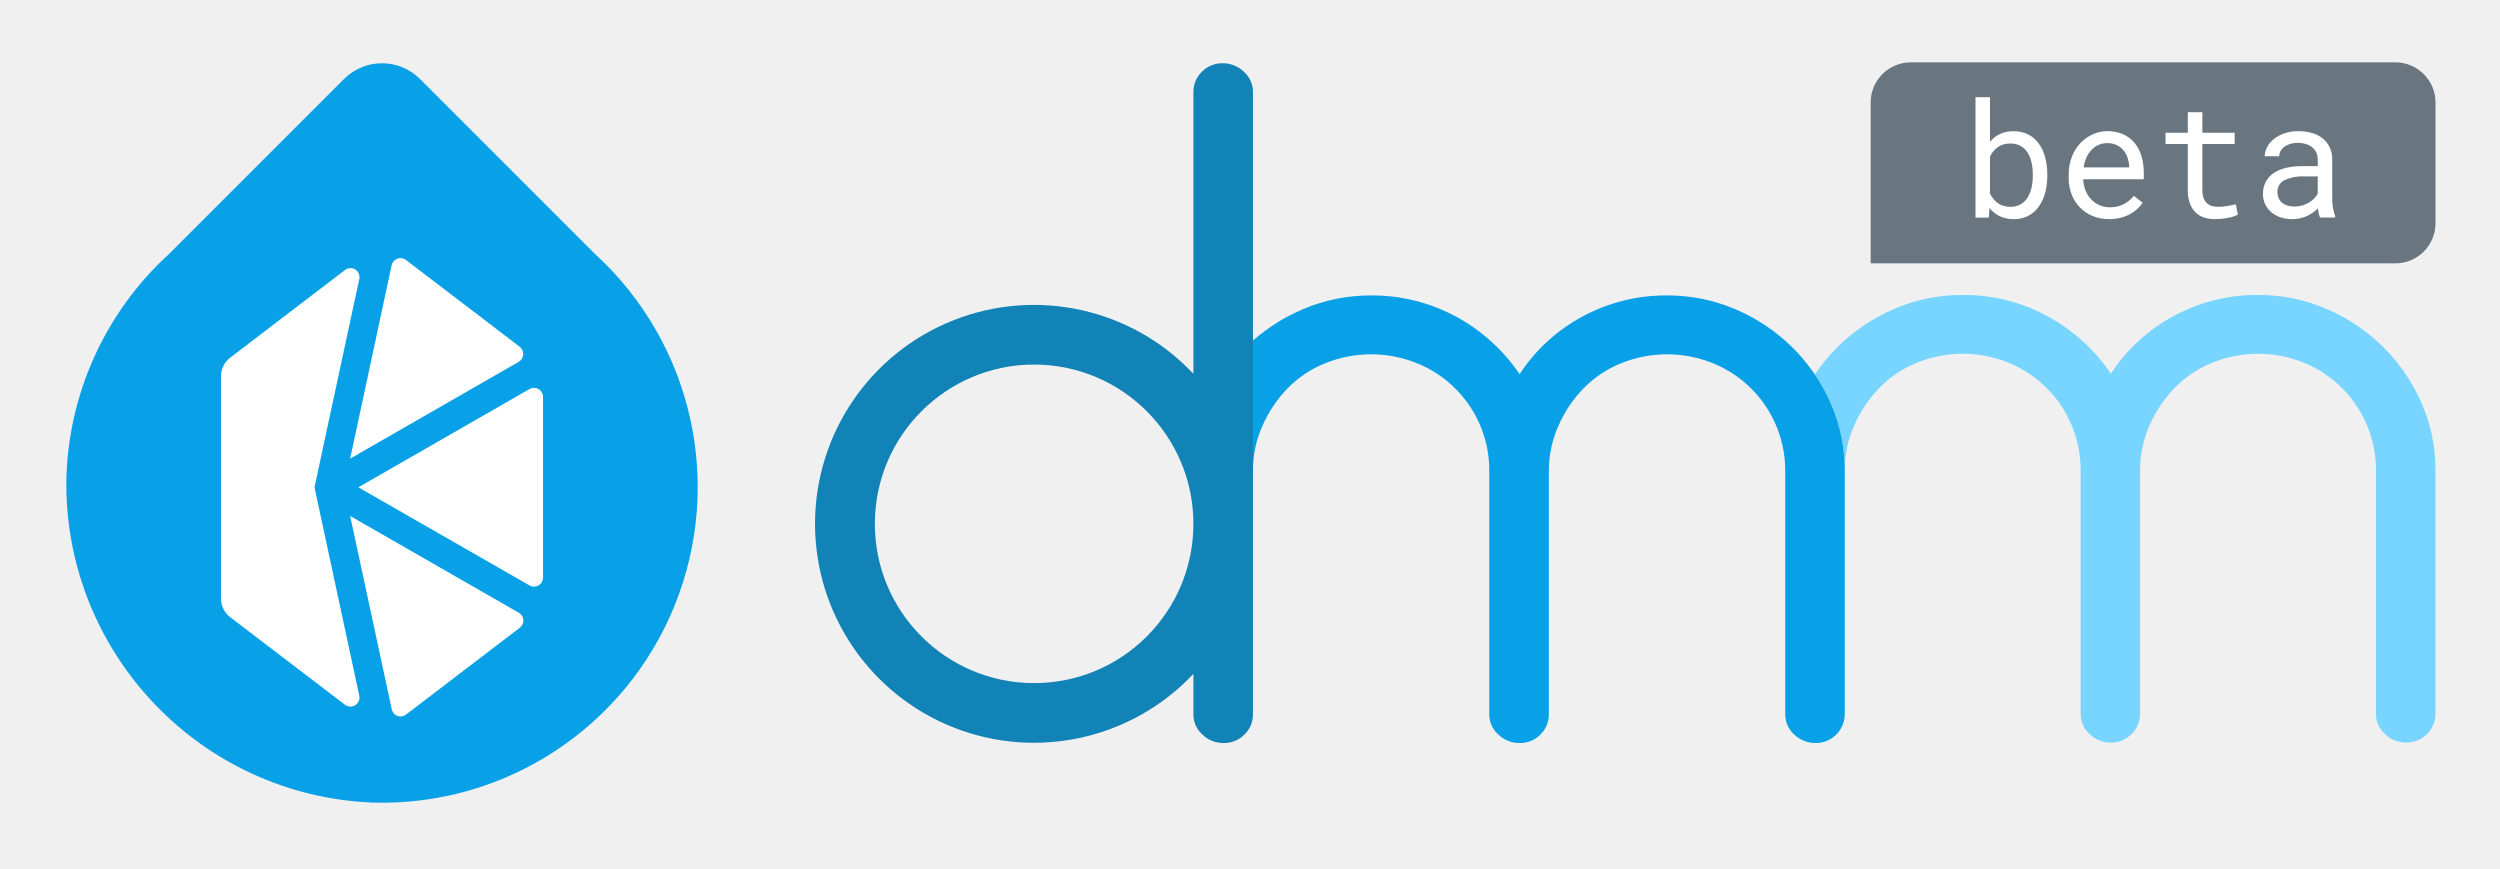
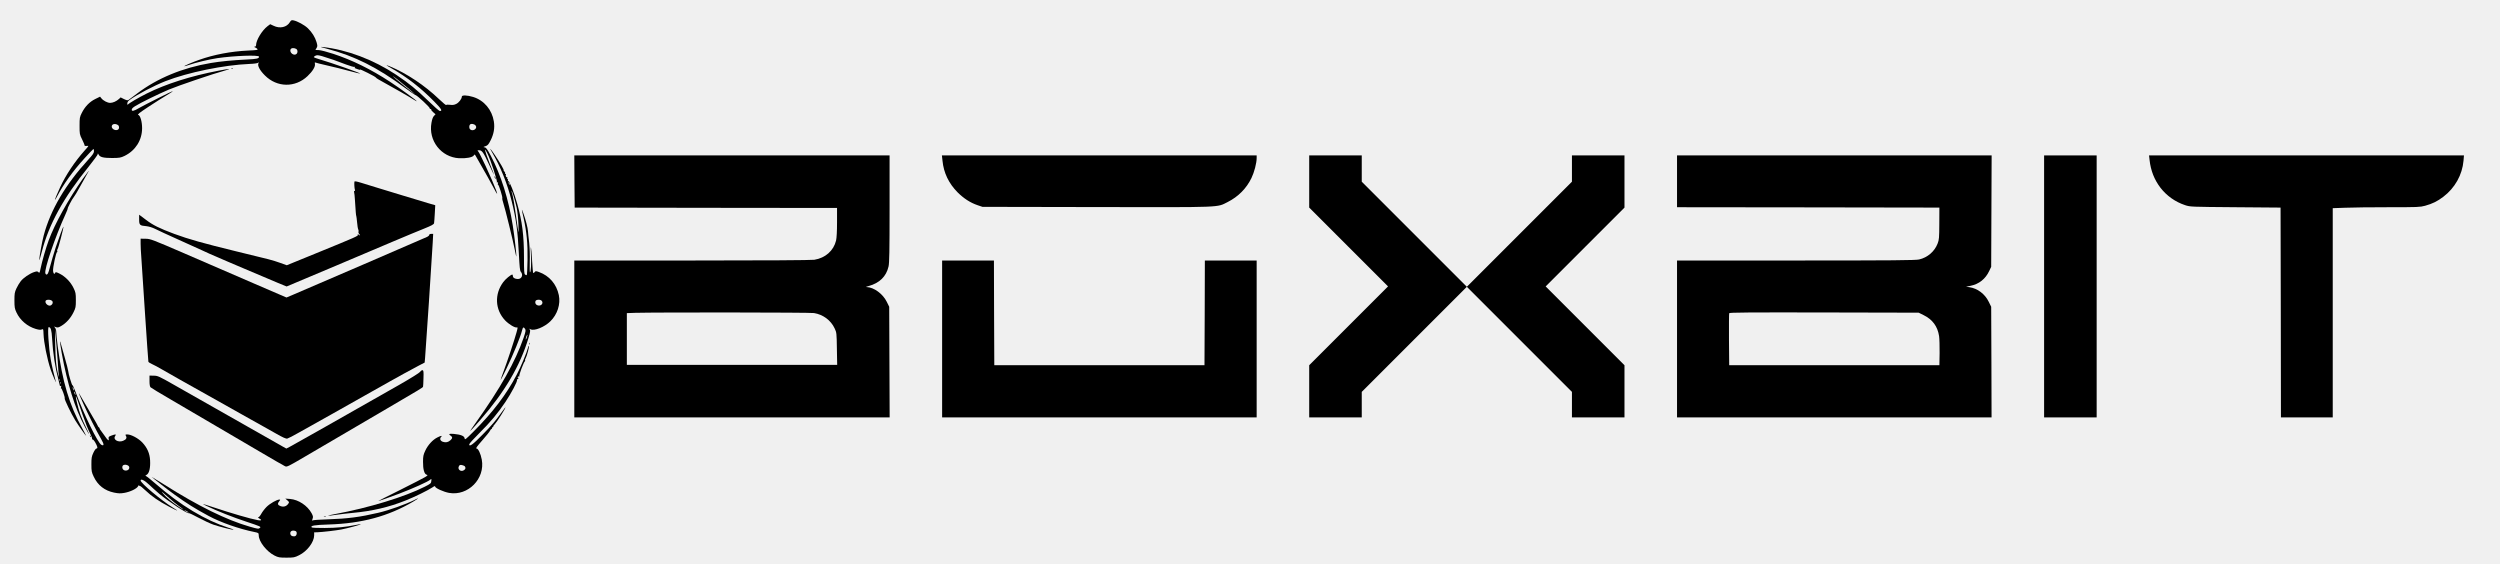
- <svg xmlns="http://www.w3.org/2000/svg" viewBox="0 0 284.502 98.835">
-   <defs>
-     <style>.cls-1{fill:none;stroke:#fff;stroke-miterlimit:10;opacity:0;}.cls-2{fill:#697680;}.cls-3{fill:#fff;}.cls-4{fill:#78d5ff;}.cls-5{fill:#08a1e7;}.cls-6{fill:#1183b7;}</style>
-   </defs>
-   <g id="text">
-     <circle class="cls-1" cx="43.27" cy="3.921" r="3.421" />
-     <path class="cls-2" d="M212.882,29.971V11.66a4.564,4.564,0,0,1,4.564-4.564h55.15a4.564,4.564,0,0,1,4.564,4.564v13.747a4.564,4.564,0,0,1-4.564,4.564Z" />
-     <path class="cls-3" d="M232.983,20.041a7.169,7.169,0,0,1-.25,1.931,4.798,4.798,0,0,1-.731,1.557,3.355,3.355,0,0,1-2.818,1.409,3.665,3.665,0,0,1-1.61-.33,3.27,3.27,0,0,1-1.164-.945l-.081,1.097h-1.516V11.06h1.65v5.083a3.161,3.161,0,0,1,1.142-.9,3.657,3.657,0,0,1,1.561-.312,3.543,3.543,0,0,1,1.641.366,3.38,3.38,0,0,1,1.195,1.017,4.68,4.68,0,0,1,.731,1.556,7.449,7.449,0,0,1,.25,1.984Zm-1.649-.188a6.307,6.307,0,0,0-.139-1.342,3.507,3.507,0,0,0-.441-1.124,2.269,2.269,0,0,0-.793-.771,2.368,2.368,0,0,0-1.204-.285,2.625,2.625,0,0,0-.785.111,2.236,2.236,0,0,0-.638.312,2.49,2.49,0,0,0-.5.473,2.983,2.983,0,0,0-.37.593V22.039a3.318,3.318,0,0,0,.379.593,2.568,2.568,0,0,0,.504.478,2.232,2.232,0,0,0,.642.316,2.626,2.626,0,0,0,.785.111,2.201,2.201,0,0,0,1.958-1.044,3.536,3.536,0,0,0,.455-1.114,5.892,5.892,0,0,0,.147-1.338Z" />
-     <path class="cls-3" d="M240.028,24.937a4.885,4.885,0,0,1-1.868-.349,4.234,4.234,0,0,1-1.458-.972,4.435,4.435,0,0,1-.945-1.48,5.012,5.012,0,0,1-.339-1.863v-.375a5.52,5.52,0,0,1,.375-2.092,4.801,4.801,0,0,1,.994-1.561,4.35,4.35,0,0,1,1.409-.977,4.072,4.072,0,0,1,1.619-.339,4.312,4.312,0,0,1,1.824.361,3.593,3.593,0,0,1,1.298.999,4.257,4.257,0,0,1,.771,1.503,6.617,6.617,0,0,1,.254,1.873v.739h-6.894a3.792,3.792,0,0,0,.254,1.24,3.215,3.215,0,0,0,.625,1.012,2.864,2.864,0,0,0,.95.683,2.942,2.942,0,0,0,1.222.25,3.352,3.352,0,0,0,1.57-.357,3.398,3.398,0,0,0,1.141-.945l1.008.785a3.796,3.796,0,0,1-.602.7,4.145,4.145,0,0,1-.834.593,4.698,4.698,0,0,1-1.07.415A5.168,5.168,0,0,1,240.028,24.937Zm-.214-8.651a2.449,2.449,0,0,0-1.748.719,3.044,3.044,0,0,0-.602.864,4.124,4.124,0,0,0-.343,1.182h5.19v-.124a3.681,3.681,0,0,0-.183-.955,2.675,2.675,0,0,0-.459-.847,2.292,2.292,0,0,0-.763-.606A2.401,2.401,0,0,0,239.814,16.286Z" />
-     <path class="cls-3" d="M250.632,12.772v2.337h3.674v1.275H250.632v5.244a2.571,2.571,0,0,0,.143.927,1.475,1.475,0,0,0,.393.585,1.438,1.438,0,0,0,.575.308,2.639,2.639,0,0,0,.691.089,5.174,5.174,0,0,0,.553-.031q.285-.031.557-.076.272-.044.508-.094c.158-.032.287-.061.388-.084l.232,1.168a2.332,2.332,0,0,1-.5.219,5.682,5.682,0,0,1-.642.16,7.366,7.366,0,0,1-.736.103c-.259.023-.516.036-.771.036a3.822,3.822,0,0,1-1.2-.184,2.473,2.473,0,0,1-.967-.579,2.741,2.741,0,0,1-.646-1.025,4.336,4.336,0,0,1-.236-1.521V16.385H246.441V15.109h2.533V12.772Z" />
-     <path class="cls-3" d="M264.027,24.759a1.801,1.801,0,0,1-.156-.468,5.091,5.091,0,0,1-.084-.585,4.562,4.562,0,0,1-.558.473,3.872,3.872,0,0,1-.678.393,4.155,4.155,0,0,1-.789.268,3.905,3.905,0,0,1-.892.099,4.08,4.08,0,0,1-1.387-.224,3.236,3.236,0,0,1-1.052-.602,2.627,2.627,0,0,1-.669-.9,2.706,2.706,0,0,1-.236-1.129,2.925,2.925,0,0,1,.317-1.391,2.76,2.76,0,0,1,.896-.995,4.195,4.195,0,0,1,1.396-.593,7.81,7.81,0,0,1,1.824-.196h1.801V18.15a1.857,1.857,0,0,0-.161-.785,1.683,1.683,0,0,0-.455-.593,2.093,2.093,0,0,0-.718-.379,3.159,3.159,0,0,0-.95-.134,2.871,2.871,0,0,0-.878.125,2.147,2.147,0,0,0-.655.33,1.474,1.474,0,0,0-.415.485,1.247,1.247,0,0,0-.147.585h-1.659a2.315,2.315,0,0,1,.272-1.035,2.917,2.917,0,0,1,.758-.914,3.952,3.952,0,0,1,1.204-.655,4.841,4.841,0,0,1,1.61-.25,5.547,5.547,0,0,1,1.525.201,3.467,3.467,0,0,1,1.217.606,2.868,2.868,0,0,1,.807,1.012,3.212,3.212,0,0,1,.294,1.418v4.486a6.249,6.249,0,0,0,.089,1.021,4.512,4.512,0,0,0,.25.941v.143Zm-2.916-1.258a3.147,3.147,0,0,0,.9-.124,3.378,3.378,0,0,0,.763-.33,2.766,2.766,0,0,0,.593-.469,2.287,2.287,0,0,0,.393-.548V20.077h-1.534a4.844,4.844,0,0,0-2.248.428,1.424,1.424,0,0,0-.803,1.347,1.769,1.769,0,0,0,.121.66,1.385,1.385,0,0,0,.361.521,1.729,1.729,0,0,0,.606.344A2.631,2.631,0,0,0,261.111,23.501Z" />
-     <path class="cls-4" d="M277.16,53.529V81.209a3.295,3.295,0,0,1-3.33,3.29,3.352,3.352,0,0,1-2.41-.96,3.002,3.002,0,0,1-1.03-2.33V53.529a13.187,13.187,0,0,0-8.21-12.25,13.838,13.838,0,0,0-10.43,0,12.589,12.589,0,0,0-4.25,2.84,14.479,14.479,0,0,0-2.87,4.25,12.71,12.71,0,0,0-1.09,5.16V81.209a3.133,3.133,0,0,1-.97,2.33,3.21,3.21,0,0,1-2.35.97,3.388,3.388,0,0,1-2.41-.97,3.035,3.035,0,0,1-1.03-2.33V53.529a13.188,13.188,0,0,0-8.21-12.25,13.838,13.838,0,0,0-10.43,0,12.591,12.591,0,0,0-4.25,2.84,14.259,14.259,0,0,0-2.86,4.25,12.385,12.385,0,0,0-1.09,5.09,19.043,19.043,0,0,0-1.61-7.59,21.077,21.077,0,0,0-1.8-3.26,20.539,20.539,0,0,1,2.6-3.14,20.773,20.773,0,0,1,6.42-4.31,19.287,19.287,0,0,1,7.81-1.59,19.804,19.804,0,0,1,9.58,2.38,20.439,20.439,0,0,1,7.28,6.58,19.525,19.525,0,0,1,7.17-6.58,19.804,19.804,0,0,1,9.58-2.38,19.206,19.206,0,0,1,7.8,1.59,20.656,20.656,0,0,1,6.42,4.31,20.43,20.43,0,0,1,4.36,6.35A18.803,18.803,0,0,1,277.16,53.529Z" />
-     <path class="cls-5" d="M209.94,53.459v27.8a1.614,1.614,0,0,1-.02.31,2.359,2.359,0,0,1-.04.28,1.187,1.187,0,0,1-.04.2.562.562,0,0,1-.04.14,3.189,3.189,0,0,1-.84,1.41,3.245,3.245,0,0,1-2.36.96,3.452,3.452,0,0,1-2.41-.96,3.084,3.084,0,0,1-1.03-2.33V53.59a13.17,13.17,0,0,0-8.22-12.25,13.915,13.915,0,0,0-10.46,0,12.562,12.562,0,0,0-4.25,2.83,14.277,14.277,0,0,0-2.87,4.26,12.556,12.556,0,0,0-1.1,5.16V81.269a3.148,3.148,0,0,1-.97,2.33,3.222,3.222,0,0,1-2.36.96,3.376,3.376,0,0,1-2.41-.96,3.059,3.059,0,0,1-1.04-2.33V53.59a13.132,13.132,0,0,0-8.22-12.25,13.915,13.915,0,0,0-10.46,0,12.662,12.662,0,0,0-4.25,2.83,14.464,14.464,0,0,0-2.87,4.26,12.385,12.385,0,0,0-1.09,5.09V38.759a20.783,20.783,0,0,1,5.63-3.55,19.635,19.635,0,0,1,7.81-1.59,20.118,20.118,0,0,1,9.61,2.38,20.483,20.483,0,0,1,7.29,6.58,19.681,19.681,0,0,1,7.19-6.58,20.013,20.013,0,0,1,9.59-2.38,19.648,19.648,0,0,1,7.82,1.59,20.817,20.817,0,0,1,6.43,4.31,20.495,20.495,0,0,1,4.37,6.35A19.043,19.043,0,0,1,209.94,53.459Z" />
-     <path class="cls-6" d="M141.55,8.159a3.418,3.418,0,0,0-2.41-.96,3.245,3.245,0,0,0-2.36.96,3.17,3.17,0,0,0-.97,2.34v32.04a24.915,24.915,0,1,0,0,34.15v4.58a3.05,3.05,0,0,0,1.03,2.33,3.41,3.41,0,0,0,2.41.96,3.206,3.206,0,0,0,2.36-.96,3.157,3.157,0,0,0,.98-2.33v-70.77A3.08,3.08,0,0,0,141.55,8.159Zm-23.87,69.58a18.125,18.125,0,1,1,18.13-18.12A18.125,18.125,0,0,1,117.68,77.739Z" />
-     <path class="cls-5" d="M67.706,28.9,47.797,8.991a6.117,6.117,0,0,0-8.65,0L19.238,28.9a35.832,35.832,0,0,0-11.693,26.221A36.322,36.322,0,0,0,42.392,91.334,35.927,35.927,0,0,0,67.706,28.9Z" />
-     <path class="cls-3" d="M40.781,55.455,60.265,66.626a1.027,1.027,0,0,0,1.534-.887l0-20.582a1.027,1.027,0,0,0-1.534-.887Z" />
-     <path class="cls-3" d="M59.138,39.459,46.193,29.581a1.027,1.027,0,0,0-1.624.601L39.849,52.193,59.033,41.173A1.034,1.034,0,0,0,59.138,39.459Z" />
-     <path class="cls-3" d="M46.193,81.329l12.96-9.893a1.02,1.02,0,0,0-.105-1.699L39.849,58.718l4.736,22.01A1.01,1.01,0,0,0,46.193,81.329Z" />
-     <path class="cls-3" d="M35.79,55.455l5.097-23.709a1.021,1.021,0,0,0-1.624-1.022L26.213,40.692a2.691,2.691,0,0,0-1.067,2.15l0,25.258a2.691,2.691,0,0,0,1.067,2.15l13.05,9.953a1.026,1.026,0,0,0,1.624-1.022Z" />
+ <svg xmlns="http://www.w3.org/2000/svg" version="1.0" width="3378pt" height="762pt" viewBox="0 0 3378 762" preserveAspectRatio="xMidYMid meet">
+   <g transform="translate(0,762) scale(0.1,-0.1)" fill="#000000" stroke="none">
+     <path d="M3917 7321 c-41 -70 -136 -91 -221 -49 l-45 21 -36 -27 c-75 -57 -155 -190 -155 -256 0 -12 -7 -20 -17 -21 -15 0 -15 -2 2 -9 12 -4 26 -14 33 -22 10 -13 -7 -16 -126 -21 -229 -11 -460 -54 -662 -126 -86 -30 -200 -79 -200 -86 0 -2 26 5 58 16 91 32 279 77 387 93 227 33 565 46 565 20 0 -25 -30 -32 -165 -38 -201 -10 -353 -25 -485 -47 -383 -64 -727 -207 -998 -413 -52 -39 -102 -77 -112 -84 -15 -11 -25 -9 -64 9 l-46 23 -22 -21 c-35 -32 -83 -53 -120 -53 -36 0 -94 30 -119 63 l-17 21 -65 -32 c-77 -38 -139 -102 -182 -188 -28 -55 -30 -67 -30 -174 0 -111 1 -117 35 -185 19 -38 34 -75 33 -81 0 -6 13 -8 30 -6 30 5 30 4 -31 -64 -132 -148 -252 -328 -327 -489 -46 -98 -77 -175 -71 -175 2 0 14 19 26 43 87 168 215 346 373 519 59 64 111 120 117 123 6 4 10 -7 10 -26 0 -26 -15 -48 -77 -116 -308 -336 -510 -678 -602 -1023 -22 -80 -61 -298 -61 -333 1 -12 16 37 34 108 96 374 292 731 633 1152 68 84 123 161 124 170 0 15 2 14 11 -4 17 -36 63 -48 183 -48 100 1 115 3 169 29 147 72 236 213 236 374 0 88 -24 172 -52 180 -15 4 16 28 138 109 87 57 197 127 246 156 48 28 85 53 83 55 -4 5 -379 -183 -453 -226 -72 -43 -102 -50 -102 -24 0 13 16 30 48 49 72 45 313 163 452 222 123 52 620 221 753 256 109 29 69 29 -80 0 -375 -72 -714 -180 -971 -309 -112 -56 -245 -134 -254 -149 -5 -7 -8 -1 -8 14 0 16 10 33 28 46 99 73 329 194 489 257 303 118 790 218 1132 232 63 2 110 9 119 16 13 11 14 10 4 -8 -16 -30 19 -96 88 -164 163 -163 408 -167 575 -9 69 65 109 131 100 166 -3 14 -2 22 4 19 5 -3 78 -22 163 -41 84 -19 218 -52 298 -74 80 -21 146 -38 148 -36 8 7 -391 147 -555 195 -40 11 -73 24 -73 29 0 4 11 13 24 19 19 9 38 7 88 -7 95 -28 211 -68 325 -113 57 -21 108 -36 114 -32 8 4 9 3 5 -4 -4 -7 -5 -12 -3 -12 3 0 21 -7 42 -16 21 -8 34 -10 30 -4 -4 6 43 -14 104 -45 61 -30 111 -59 111 -64 0 -5 51 -36 113 -69 106 -57 350 -197 410 -236 15 -10 27 -16 27 -13 0 10 -228 176 -360 262 -260 170 -508 292 -765 377 -82 27 -171 50 -196 51 l-47 2 15 26 c14 23 14 31 0 80 -20 67 -61 133 -118 188 -45 43 -140 95 -194 106 -26 5 -33 1 -48 -24z m84 -361 c23 -13 25 -52 4 -70 -34 -28 -94 17 -80 60 7 22 44 27 76 10z m-2403 -1033 c7 -6 12 -22 10 -36 -6 -50 -98 -31 -98 20 0 36 52 45 88 16z" />
+     <path d="M4419 6961 c373 -98 682 -253 1051 -527 74 -54 139 -99 147 -100 20 -3 193 -164 190 -178 -1 -6 4 -10 11 -8 8 1 11 -2 8 -7 -3 -5 9 -22 27 -37 l32 -28 -21 -22 c-14 -14 -26 -45 -34 -93 -44 -241 131 -465 372 -479 94 -5 184 11 200 38 11 17 13 16 27 -9 152 -265 205 -360 241 -429 102 -200 26 8 -112 303 -44 93 -86 178 -95 187 -15 17 -14 18 10 18 39 0 60 -29 134 -191 37 -81 69 -147 70 -145 1 1 -27 76 -63 165 -66 167 -81 233 -27 126 41 -81 136 -372 127 -386 -5 -8 -3 -9 6 -4 10 6 12 3 8 -13 -4 -12 -3 -20 1 -17 10 5 65 -171 58 -182 -3 -5 3 -36 14 -68 26 -79 133 -515 155 -632 10 -51 19 -91 21 -89 5 5 -26 280 -48 416 -56 356 -160 685 -297 945 -47 88 -63 111 -83 114 -22 3 -21 5 11 16 29 9 41 23 68 76 44 87 59 169 45 258 -25 158 -132 285 -280 331 -82 25 -153 27 -153 4 0 -30 -40 -82 -77 -99 -26 -13 -49 -16 -83 -11 -27 4 -50 2 -52 -3 -1 -5 -44 30 -95 79 -191 184 -443 352 -667 444 -63 26 -56 18 29 -30 207 -118 393 -263 573 -447 97 -99 114 -127 75 -127 -9 0 -77 60 -152 133 -165 160 -265 241 -438 357 -307 204 -665 339 -993 375 -42 4 -28 -2 59 -24z m1079 -519 c61 -51 112 -96 112 -98 0 -2 -67 51 -150 117 -82 67 -150 124 -150 127 0 7 66 -44 188 -146z m929 -519 c29 -38 -35 -84 -73 -52 -17 14 -18 51 -2 67 16 16 58 7 75 -15z" />
+     <path d="M3128 6693 c7 -3 16 -2 19 1 4 3 -2 6 -13 5 -11 0 -14 -3 -6 -6z" />
+     <path d="M6651 5558 c111 -188 205 -421 263 -657 59 -236 82 -404 97 -711 9 -176 14 -229 26 -242 36 -41 13 -98 -39 -98 -40 0 -68 17 -68 40 0 11 -4 20 -8 20 -19 0 -94 -62 -123 -103 -120 -162 -110 -371 25 -515 51 -54 136 -105 160 -96 13 5 13 -4 -5 -68 -28 -103 -124 -391 -175 -527 -24 -63 -42 -116 -40 -118 1 -2 39 72 83 164 88 182 188 427 206 505 12 50 22 55 43 22 10 -16 7 -34 -20 -115 -113 -327 -311 -679 -653 -1159 -103 -145 -95 -139 68 47 326 372 539 734 649 1104 25 83 28 105 18 117 -11 13 -10 14 10 3 50 -27 189 29 269 108 95 93 139 231 114 353 -31 149 -129 263 -270 313 -41 14 -45 14 -57 -2 -7 -10 -16 -15 -19 -11 -4 4 -11 82 -16 174 -5 92 -12 170 -15 173 -4 3 -3 -44 0 -105 7 -108 0 -234 -13 -234 -4 0 -5 65 -3 145 3 84 -1 191 -8 257 -8 62 -14 131 -16 153 -2 44 -32 161 -63 245 -26 73 -26 63 4 -67 41 -183 57 -348 53 -566 -2 -107 -6 -199 -10 -203 -4 -4 -14 -1 -23 6 -13 10 -15 47 -15 227 0 301 -24 490 -91 729 -41 149 -108 316 -121 307 -7 -4 -9 0 -5 10 4 10 2 17 -4 17 -6 0 -8 7 -5 16 3 8 2 13 -3 10 -11 -7 -23 22 -15 35 3 5 0 9 -6 9 -6 0 -9 4 -5 9 3 5 -2 17 -11 25 -8 9 -12 16 -9 16 10 0 -48 101 -117 203 -65 97 -84 115 -37 35z m239 -433 c0 -5 -5 -3 -10 5 -5 8 -10 20 -10 25 0 6 5 3 10 -5 5 -8 10 -19 10 -25z m91 -310 c11 -53 21 -145 24 -225 5 -157 4 -154 -35 131 -17 119 -37 239 -45 265 -24 80 -15 75 12 -6 13 -41 33 -115 44 -165z m339 -1260 c27 -32 -7 -73 -52 -62 -29 8 -41 30 -33 58 8 23 67 26 85 4z m-201 -494 c-6 -18 -13 -30 -15 -28 -2 2 1 18 7 36 6 18 13 30 15 28 2 -2 -1 -18 -7 -36z" />
+     <path d="M7762 5168 l3 -353 1773 -3 1772 -2 0 -193 c0 -122 -5 -212 -13 -247 -33 -137 -144 -236 -294 -260 -35 -6 -689 -10 -1650 -10 l-1593 0 0 -1060 0 -1060 2130 0 2131 0 -3 748 -3 747 -33 67 c-52 107 -174 196 -270 199 -19 0 -11 5 25 14 147 40 238 129 269 264 11 44 14 213 14 779 l0 722 -2130 0 -2130 0 2 -352z m3237 -1778 c123 -20 228 -98 279 -208 26 -55 27 -63 30 -274 l4 -218 -1421 0 -1421 0 0 350 0 349 113 4 c314 8 2358 6 2416 -3z" />
+     <path d="M12735 5448 c16 -164 85 -307 205 -428 83 -82 170 -139 270 -173 l65 -22 1545 -3 c1727 -3 1618 -7 1768 68 143 72 254 184 322 325 38 79 70 201 70 270 l0 35 -2126 0 -2127 0 8 -72z" />
+     <path d="M17690 5168 l0 -353 532 -532 533 -533 -533 -533 -532 -532 0 -353 0 -352 355 0 355 0 0 173 0 172 710 710 710 710 710 -710 710 -710 0 -172 0 -173 355 0 355 0 0 352 0 353 -532 532 -533 533 533 533 532 532 0 353 0 352 -355 0 -355 0 0 -178 0 -177 -710 -710 -710 -710 -710 710 -710 710 0 177 0 178 -355 0 -355 0 0 -352z" />
+     <path d="M22660 5170 l0 -350 1773 -2 1772 -3 -1 -215 c-1 -196 -3 -220 -23 -271 -41 -107 -136 -189 -250 -215 -45 -11 -362 -14 -1663 -14 l-1608 0 0 -1060 0 -1060 2125 0 2125 0 -2 748 -3 747 -33 67 c-51 105 -151 181 -259 197 l-48 7 60 12 c116 23 203 93 254 202 l26 55 3 753 3 752 -2126 0 -2125 0 0 -350z m3332 -1808 c120 -59 189 -152 209 -284 5 -35 8 -137 7 -228 l-3 -165 -1420 0 -1420 0 -3 345 c-1 190 0 351 3 358 4 10 252 12 1282 10 l1278 -3 67 -33z" />
+     <path d="M27620 3750 l0 -1770 355 0 355 0 0 1770 0 1770 -355 0 -355 0 0 -1770z" />
+     <path d="M29045 5458 c16 -144 64 -266 148 -376 84 -108 199 -190 332 -234 69 -23 75 -23 680 -28 l610 -5 3 -1417 2 -1418 350 0 350 0 0 1413 0 1414 167 6 c91 4 356 7 587 7 394 0 426 1 495 20 100 28 165 60 245 121 157 119 256 296 273 487 l6 72 -2128 0 -2127 0 7 -62z" />
+     <path d="M1119 5205 c-193 -274 -380 -610 -462 -835 -38 -103 -87 -276 -109 -379 -12 -59 -14 -63 -29 -49 -14 14 -20 14 -60 1 -61 -21 -143 -77 -179 -123 -17 -21 -43 -65 -58 -97 -24 -52 -27 -69 -27 -163 0 -92 4 -112 27 -161 49 -106 149 -191 263 -224 41 -12 63 -14 79 -7 21 9 22 8 24 -57 4 -120 48 -340 98 -489 23 -67 82 -203 68 -157 -21 74 -56 224 -69 300 -28 169 -45 435 -27 435 28 0 40 -40 46 -155 11 -197 41 -391 87 -562 10 -40 19 -75 19 -78 0 -4 5 -3 11 1 8 4 9 -1 4 -17 -4 -13 -4 -21 0 -16 9 8 56 -123 49 -135 -7 -11 89 -210 143 -298 45 -72 142 -210 148 -210 2 0 -23 46 -54 103 -173 312 -268 629 -331 1106 -11 84 -20 172 -20 194 0 24 -7 48 -17 59 -16 18 -16 19 11 8 24 -9 35 -7 74 16 67 39 127 106 164 182 31 62 33 74 33 167 0 92 -3 105 -32 165 -39 80 -109 152 -185 191 -46 23 -57 26 -62 14 -10 -27 -24 -16 -29 23 -5 42 42 264 55 256 4 -3 5 2 2 11 -4 8 -2 21 4 28 11 14 85 297 79 303 -4 4 -56 -136 -105 -281 -19 -56 -63 -207 -92 -317 -13 -48 -35 -63 -47 -32 -19 50 133 496 271 797 19 42 33 77 31 77 -9 0 63 137 80 154 9 9 51 78 92 154 41 75 84 152 95 170 39 63 11 30 -63 -73z m-415 -1651 c16 -16 9 -45 -15 -59 -31 -20 -86 25 -73 59 8 21 68 21 88 0z m76 -814 c6 -91 12 -181 15 -200 2 -20 -2 -11 -10 20 -25 98 -35 201 -39 410 l-3 205 13 -135 c7 -74 18 -209 24 -300z m27 -262 c-3 -8 -6 -5 -6 6 -1 11 2 17 5 13 3 -3 4 -12 1 -19z m10 -40 c-3 -8 -6 -5 -6 6 -1 11 2 17 5 13 3 -3 4 -12 1 -19z" />
+     <path d="M6680 5235 c0 -5 5 -17 10 -25 5 -8 10 -10 10 -5 0 6 -5 17 -10 25 -5 8 -10 11 -10 5z" />
+     <path d="M4789 5165 c-4 -22 0 -93 6 -107 4 -11 3 -18 -5 -18 -7 0 -9 -8 -5 -19 3 -10 8 -52 10 -92 12 -187 15 -221 19 -227 2 -4 7 -43 11 -86 3 -44 11 -88 16 -97 5 -10 6 -24 3 -32 -3 -8 2 -22 11 -31 9 -9 13 -16 8 -16 -5 0 -15 6 -22 13 -10 10 -11 9 -6 -4 7 -18 -5 -23 -585 -260 l-375 -153 -92 33 c-112 39 -113 39 -596 156 -442 108 -635 162 -833 235 -201 75 -288 118 -386 193 l-88 66 0 -64 c0 -76 9 -84 97 -91 36 -4 80 -17 122 -38 36 -19 172 -81 301 -139 129 -58 276 -124 325 -147 97 -45 112 -52 225 -100 41 -18 93 -40 115 -50 22 -10 128 -55 235 -100 107 -45 224 -95 260 -110 36 -16 121 -51 189 -80 l124 -51 266 112 c146 61 327 137 401 169 74 32 207 88 295 125 88 37 297 126 465 197 168 71 362 152 433 180 99 40 128 56 132 72 2 12 7 71 10 132 l6 111 -93 27 c-51 15 -203 61 -338 102 -135 42 -290 89 -345 105 -131 40 -148 45 -224 69 -65 20 -90 24 -92 15z" />
+     <path d="M5800 4447 c0 -8 -12 -20 -27 -27 -50 -23 -1676 -725 -1810 -781 l-92 -39 -443 191 c-244 105 -657 284 -918 397 -457 198 -478 205 -542 206 l-68 1 0 -66 c0 -36 4 -123 10 -195 5 -71 28 -412 50 -759 23 -346 43 -636 45 -643 3 -7 26 -22 52 -33 25 -11 83 -42 127 -68 45 -27 158 -91 251 -143 196 -109 231 -129 380 -213 61 -35 261 -147 445 -250 184 -103 395 -221 467 -262 96 -55 139 -74 155 -69 13 3 82 38 153 79 72 40 285 160 475 266 190 107 426 239 525 296 99 56 207 117 240 135 33 18 114 63 180 100 66 37 157 86 202 109 l81 42 6 67 c8 84 95 1396 103 1555 l6 117 -26 0 c-16 0 -27 -6 -27 -13z" />
+     <path d="M12730 3040 l0 -1060 2125 0 2125 0 0 1060 0 1060 -350 0 -350 0 -2 -707 -3 -708 -1420 0 -1420 0 -3 708 -2 707 -350 0 -350 0 0 -1060z" />
+     <path d="M811 2999 c0 -8 10 -76 23 -150 75 -414 179 -748 312 -996 30 -57 57 -103 60 -103 2 0 -18 44 -45 98 -58 117 -93 209 -120 327 -23 96 -22 121 2 53 8 -24 42 -122 75 -218 33 -96 77 -205 97 -242 20 -38 33 -73 29 -80 -4 -6 -3 -8 4 -5 5 4 22 -13 37 -38 33 -57 39 -85 19 -85 -9 0 -27 -25 -42 -57 -24 -51 -27 -70 -27 -158 0 -91 3 -106 32 -167 55 -116 146 -187 274 -214 60 -12 86 -13 138 -4 81 14 168 56 186 89 8 15 14 20 15 13 0 -7 4 -11 9 -8 4 3 39 -24 77 -61 83 -79 178 -145 317 -218 125 -66 147 -71 49 -11 -153 95 -432 329 -432 363 0 29 54 3 115 -56 33 -32 96 -88 139 -125 126 -105 384 -274 398 -260 3 3 61 -24 127 -60 67 -36 159 -79 204 -95 84 -29 266 -75 273 -68 2 2 -29 14 -69 26 -315 102 -646 301 -986 596 -66 58 -126 105 -133 105 -7 1 -1 7 14 15 34 19 52 93 46 196 -5 92 -38 168 -104 239 -52 56 -152 110 -203 110 -28 0 -30 -2 -20 -19 17 -27 5 -50 -37 -67 -67 -28 -141 17 -108 64 19 27 7 28 -52 6 -35 -13 -40 -19 -36 -40 8 -41 -11 -27 -58 43 -25 36 -51 72 -58 80 -7 7 -10 13 -5 13 4 0 1 6 -8 13 -9 7 -16 15 -15 18 1 3 -35 66 -79 140 -43 74 -104 177 -133 229 -64 112 -63 107 14 -65 63 -142 178 -370 242 -480 40 -69 41 -96 1 -75 -49 27 -239 417 -349 717 -19 50 -37 90 -41 88 -7 -5 -56 158 -57 190 0 11 -23 99 -50 195 -27 96 -52 184 -55 195 -3 13 -5 14 -6 4z m188 -649 c0 -10 -3 -8 -9 5 -12 27 -12 43 0 25 5 -8 9 -22 9 -30z m20 -60 c0 -10 -3 -8 -9 5 -12 27 -12 43 0 25 5 -8 9 -22 9 -30z m715 -963 c23 -17 14 -53 -15 -62 -42 -14 -76 17 -64 56 7 23 52 26 79 6z m553 -438 c34 -32 91 -78 127 -104 82 -58 87 -70 7 -16 -90 61 -183 138 -215 179 -26 32 -27 34 -6 17 14 -11 53 -45 87 -76z m263 -195 c0 -2 -13 2 -30 11 -16 9 -30 18 -30 21 0 2 14 -2 30 -11 17 -9 30 -18 30 -21z" />
+     <path d="M7151 2974 c0 -11 3 -14 6 -6 3 7 2 16 -1 19 -3 4 -6 -2 -5 -13z" />
+     <path d="M7135 2923 c-16 -64 -100 -266 -156 -372 -137 -261 -320 -502 -581 -763 -108 -108 -117 -115 -120 -91 -4 32 -50 51 -145 60 -64 6 -79 -2 -43 -25 26 -16 25 -34 -2 -59 -32 -29 -63 -36 -103 -23 -37 12 -48 43 -23 68 19 19 -7 15 -53 -9 -62 -31 -127 -102 -162 -177 -27 -57 -31 -78 -31 -152 -1 -100 17 -166 48 -174 19 -6 17 -9 -19 -32 -22 -14 -175 -92 -340 -175 -165 -82 -297 -149 -294 -149 9 0 167 55 279 98 193 73 394 164 423 190 18 16 18 15 15 -17 -3 -32 -9 -37 -88 -77 -272 -138 -757 -286 -1212 -370 -54 -10 -96 -19 -94 -22 3 -2 51 3 108 12 57 8 158 20 226 26 261 24 484 76 712 167 121 48 305 138 364 178 26 18 36 21 36 10 0 -20 115 -72 188 -85 256 -45 489 191 442 449 -15 81 -48 151 -72 151 -13 0 9 31 77 108 52 59 101 119 107 134 7 15 16 24 22 21 5 -3 6 -1 2 5 -3 6 2 15 11 21 10 6 14 11 9 11 -4 0 5 14 21 30 27 27 143 211 143 226 0 3 -25 -29 -56 -72 -84 -117 -126 -167 -254 -297 -128 -132 -180 -170 -180 -131 0 9 62 78 138 153 147 145 251 270 350 418 82 122 165 280 158 299 -3 8 -2 13 3 10 5 -3 12 1 15 10 3 8 2 12 -4 9 -6 -3 -7 1 -4 9 3 9 11 13 17 9 5 -3 7 -1 4 5 -8 11 62 195 75 200 5 2 6 8 3 13 -3 4 1 19 9 31 15 25 50 157 43 164 -3 3 -8 -8 -12 -23z m-853 -1606 c13 -20 9 -35 -13 -50 -41 -29 -92 11 -68 54 9 17 17 20 42 15 17 -4 35 -12 39 -19z" />
+     <path d="M5677 2596 c-10 -14 -125 -86 -279 -174 -703 -400 -1447 -822 -1486 -841 l-43 -22 -52 29 c-105 59 -1249 708 -1462 830 -209 119 -223 125 -278 126 l-57 1 0 -72 c0 -49 5 -76 14 -86 8 -8 128 -81 268 -162 304 -178 757 -443 1198 -702 179 -105 337 -197 352 -203 24 -12 42 -3 270 131 346 203 823 482 1108 649 445 260 481 282 486 294 2 6 5 58 6 116 3 89 1 105 -13 108 -9 1 -23 -8 -32 -22z" />
+     <path d="M1216 1727 c3 -10 9 -15 12 -12 3 3 0 11 -7 18 -10 9 -11 8 -5 -6z" />
+     <path d="M2050 1176 c0 -5 218 -175 309 -240 162 -117 277 -189 461 -288 163 -88 415 -176 620 -217 53 -11 55 -12 56 -45 1 -84 106 -218 212 -272 52 -26 66 -29 162 -29 99 0 110 2 172 33 108 53 202 177 203 268 l0 41 45 1 c77 4 241 23 320 37 84 16 272 67 266 72 -1 2 -34 -3 -72 -11 -140 -28 -253 -39 -416 -40 -91 -1 -170 3 -175 7 -24 24 34 34 229 40 448 14 805 111 1141 309 79 47 88 59 18 23 -118 -59 -344 -140 -491 -174 -242 -57 -416 -80 -675 -88 -110 -3 -205 -10 -212 -15 -9 -7 -9 -2 0 21 10 27 8 37 -13 77 -56 102 -177 183 -290 192 l-65 5 28 -24 c26 -23 27 -25 11 -47 -23 -33 -60 -45 -100 -32 -41 14 -48 32 -23 64 18 23 18 26 4 26 -34 0 -128 -54 -173 -99 -26 -26 -58 -68 -72 -94 -14 -26 -32 -47 -40 -47 -9 0 -5 -6 9 -13 43 -22 37 -35 -13 -26 -105 19 -358 93 -619 180 -139 46 -151 48 -77 13 153 -73 356 -153 538 -213 193 -64 202 -68 184 -84 -18 -16 -26 -15 -138 17 -316 91 -696 278 -1156 569 -93 58 -168 104 -168 103z m1944 -732 c20 -8 21 -48 1 -64 -19 -15 -61 -6 -69 16 -16 42 19 67 68 48z" />
+     <path d="M4378 643 c6 -2 18 -2 25 0 6 3 1 5 -13 5 -14 0 -19 -2 -12 -5z" />
  </g>
</svg>
